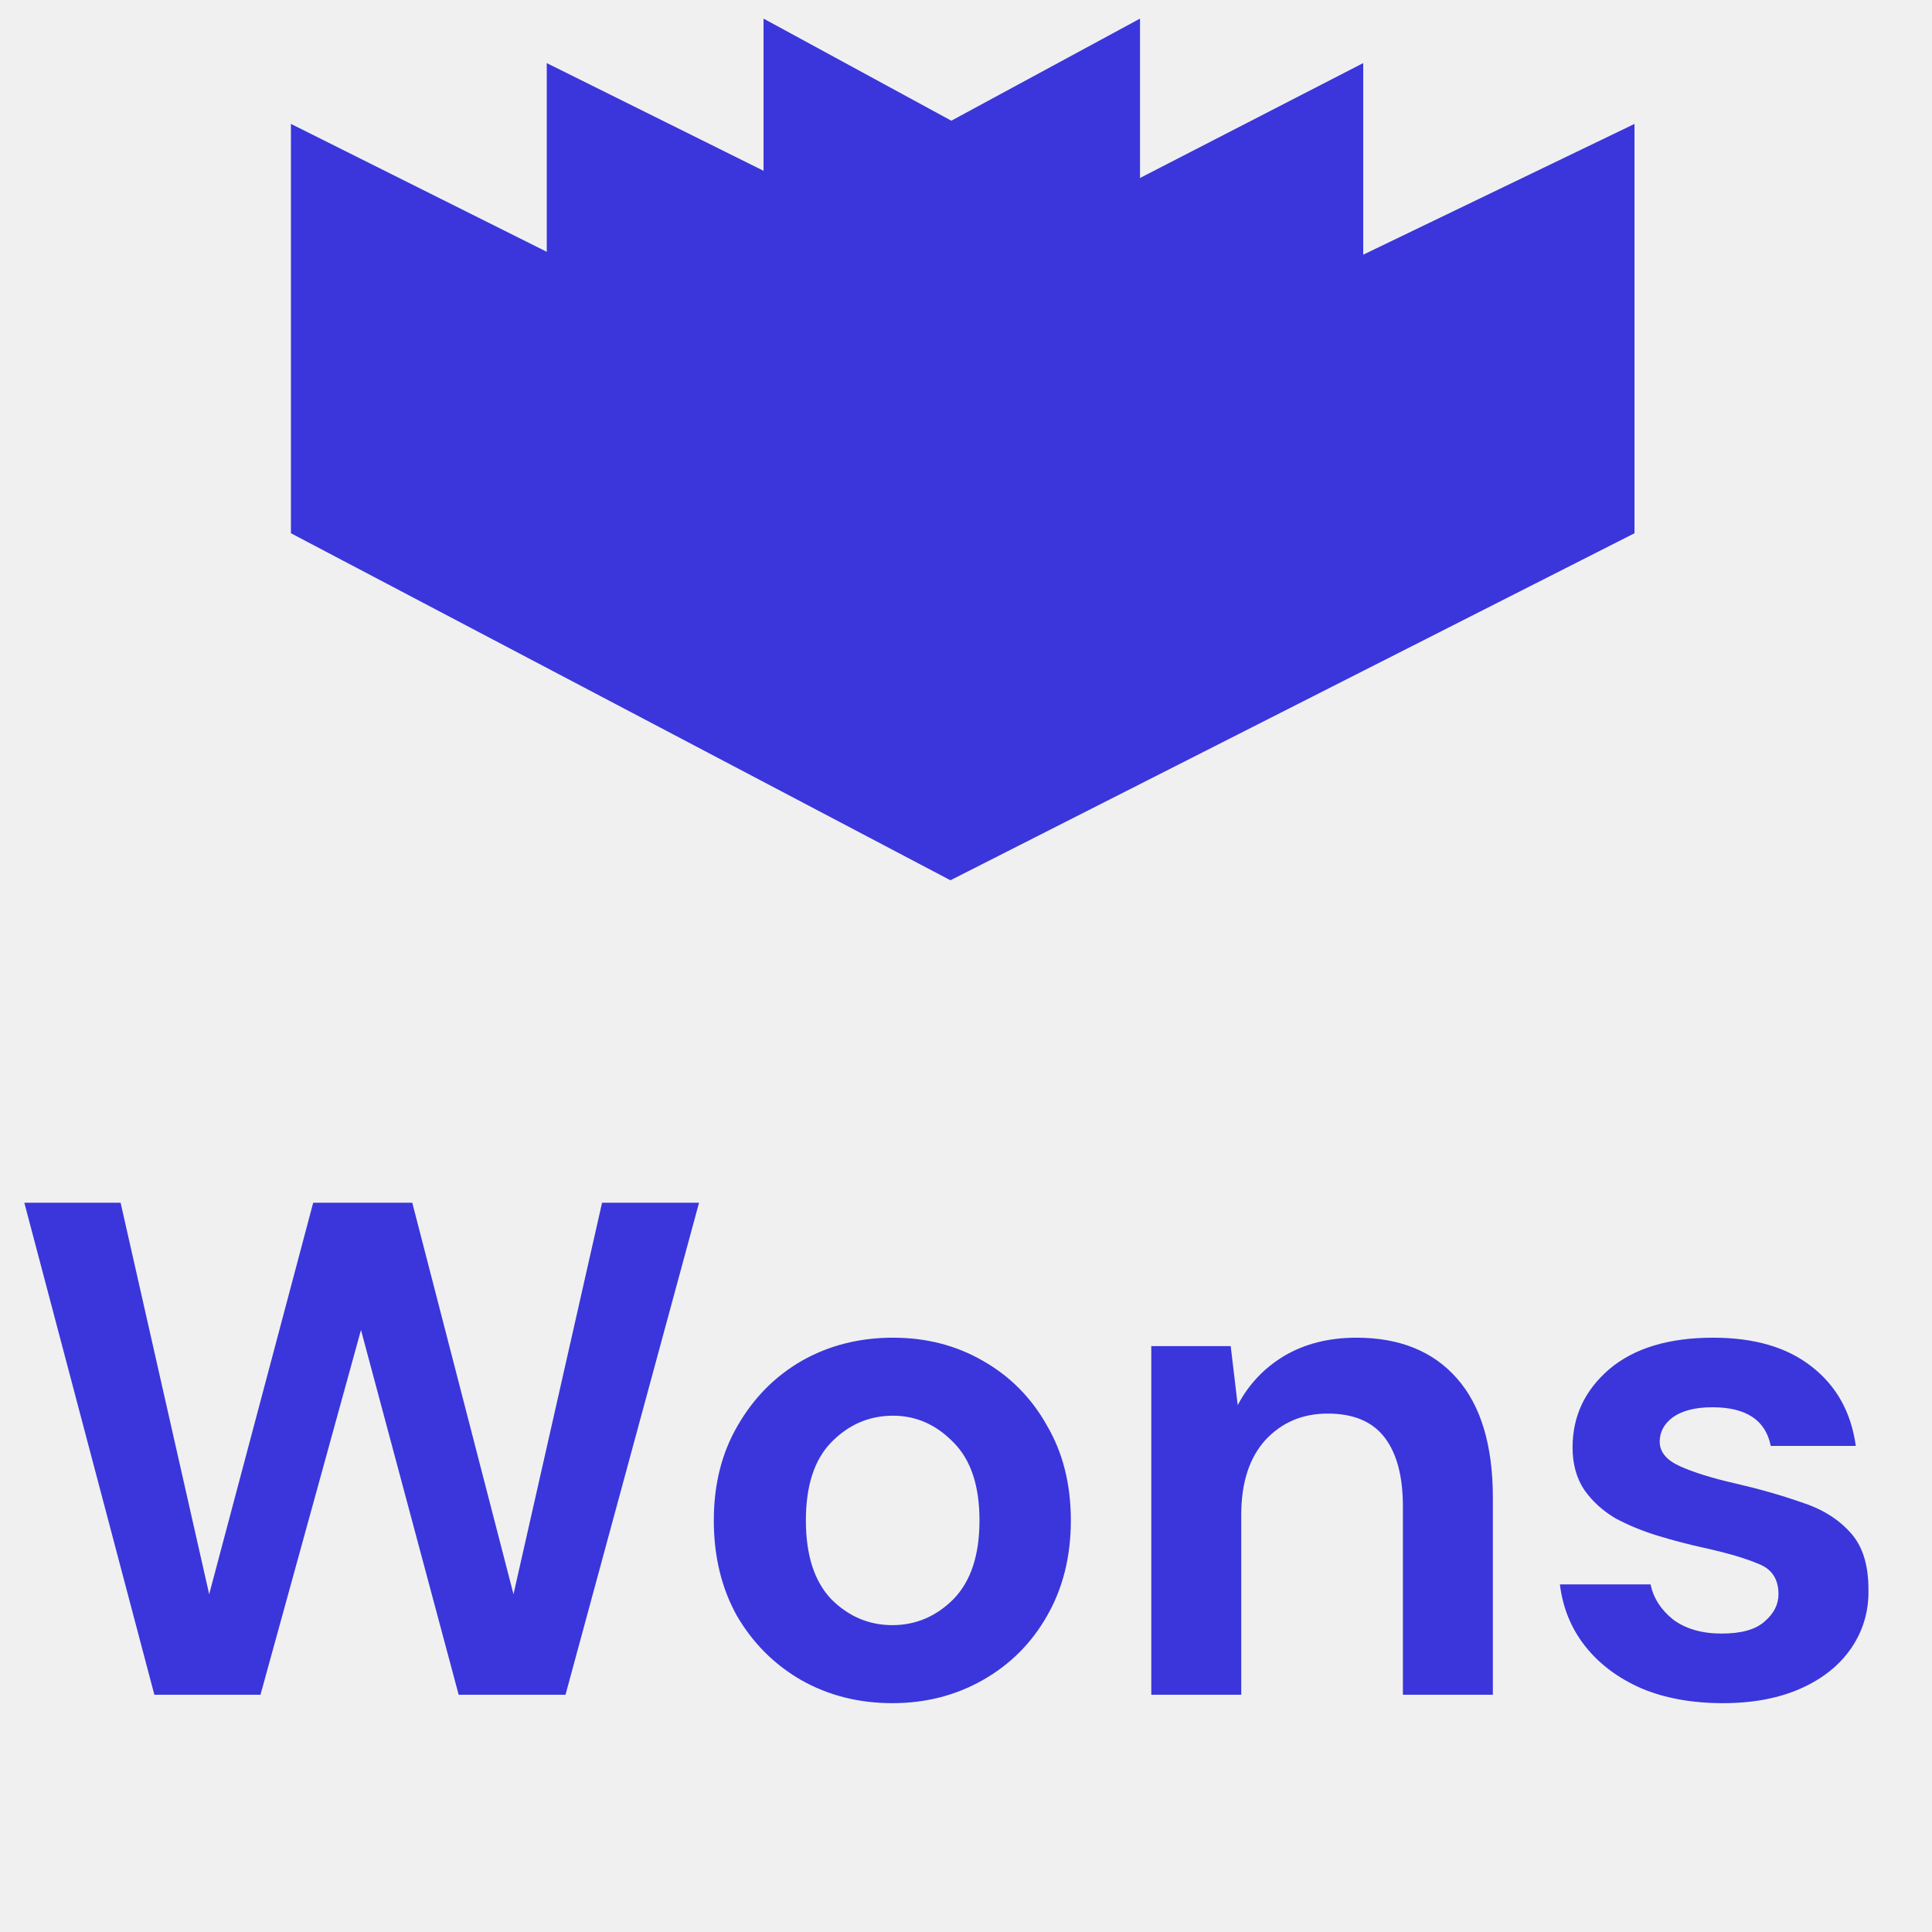
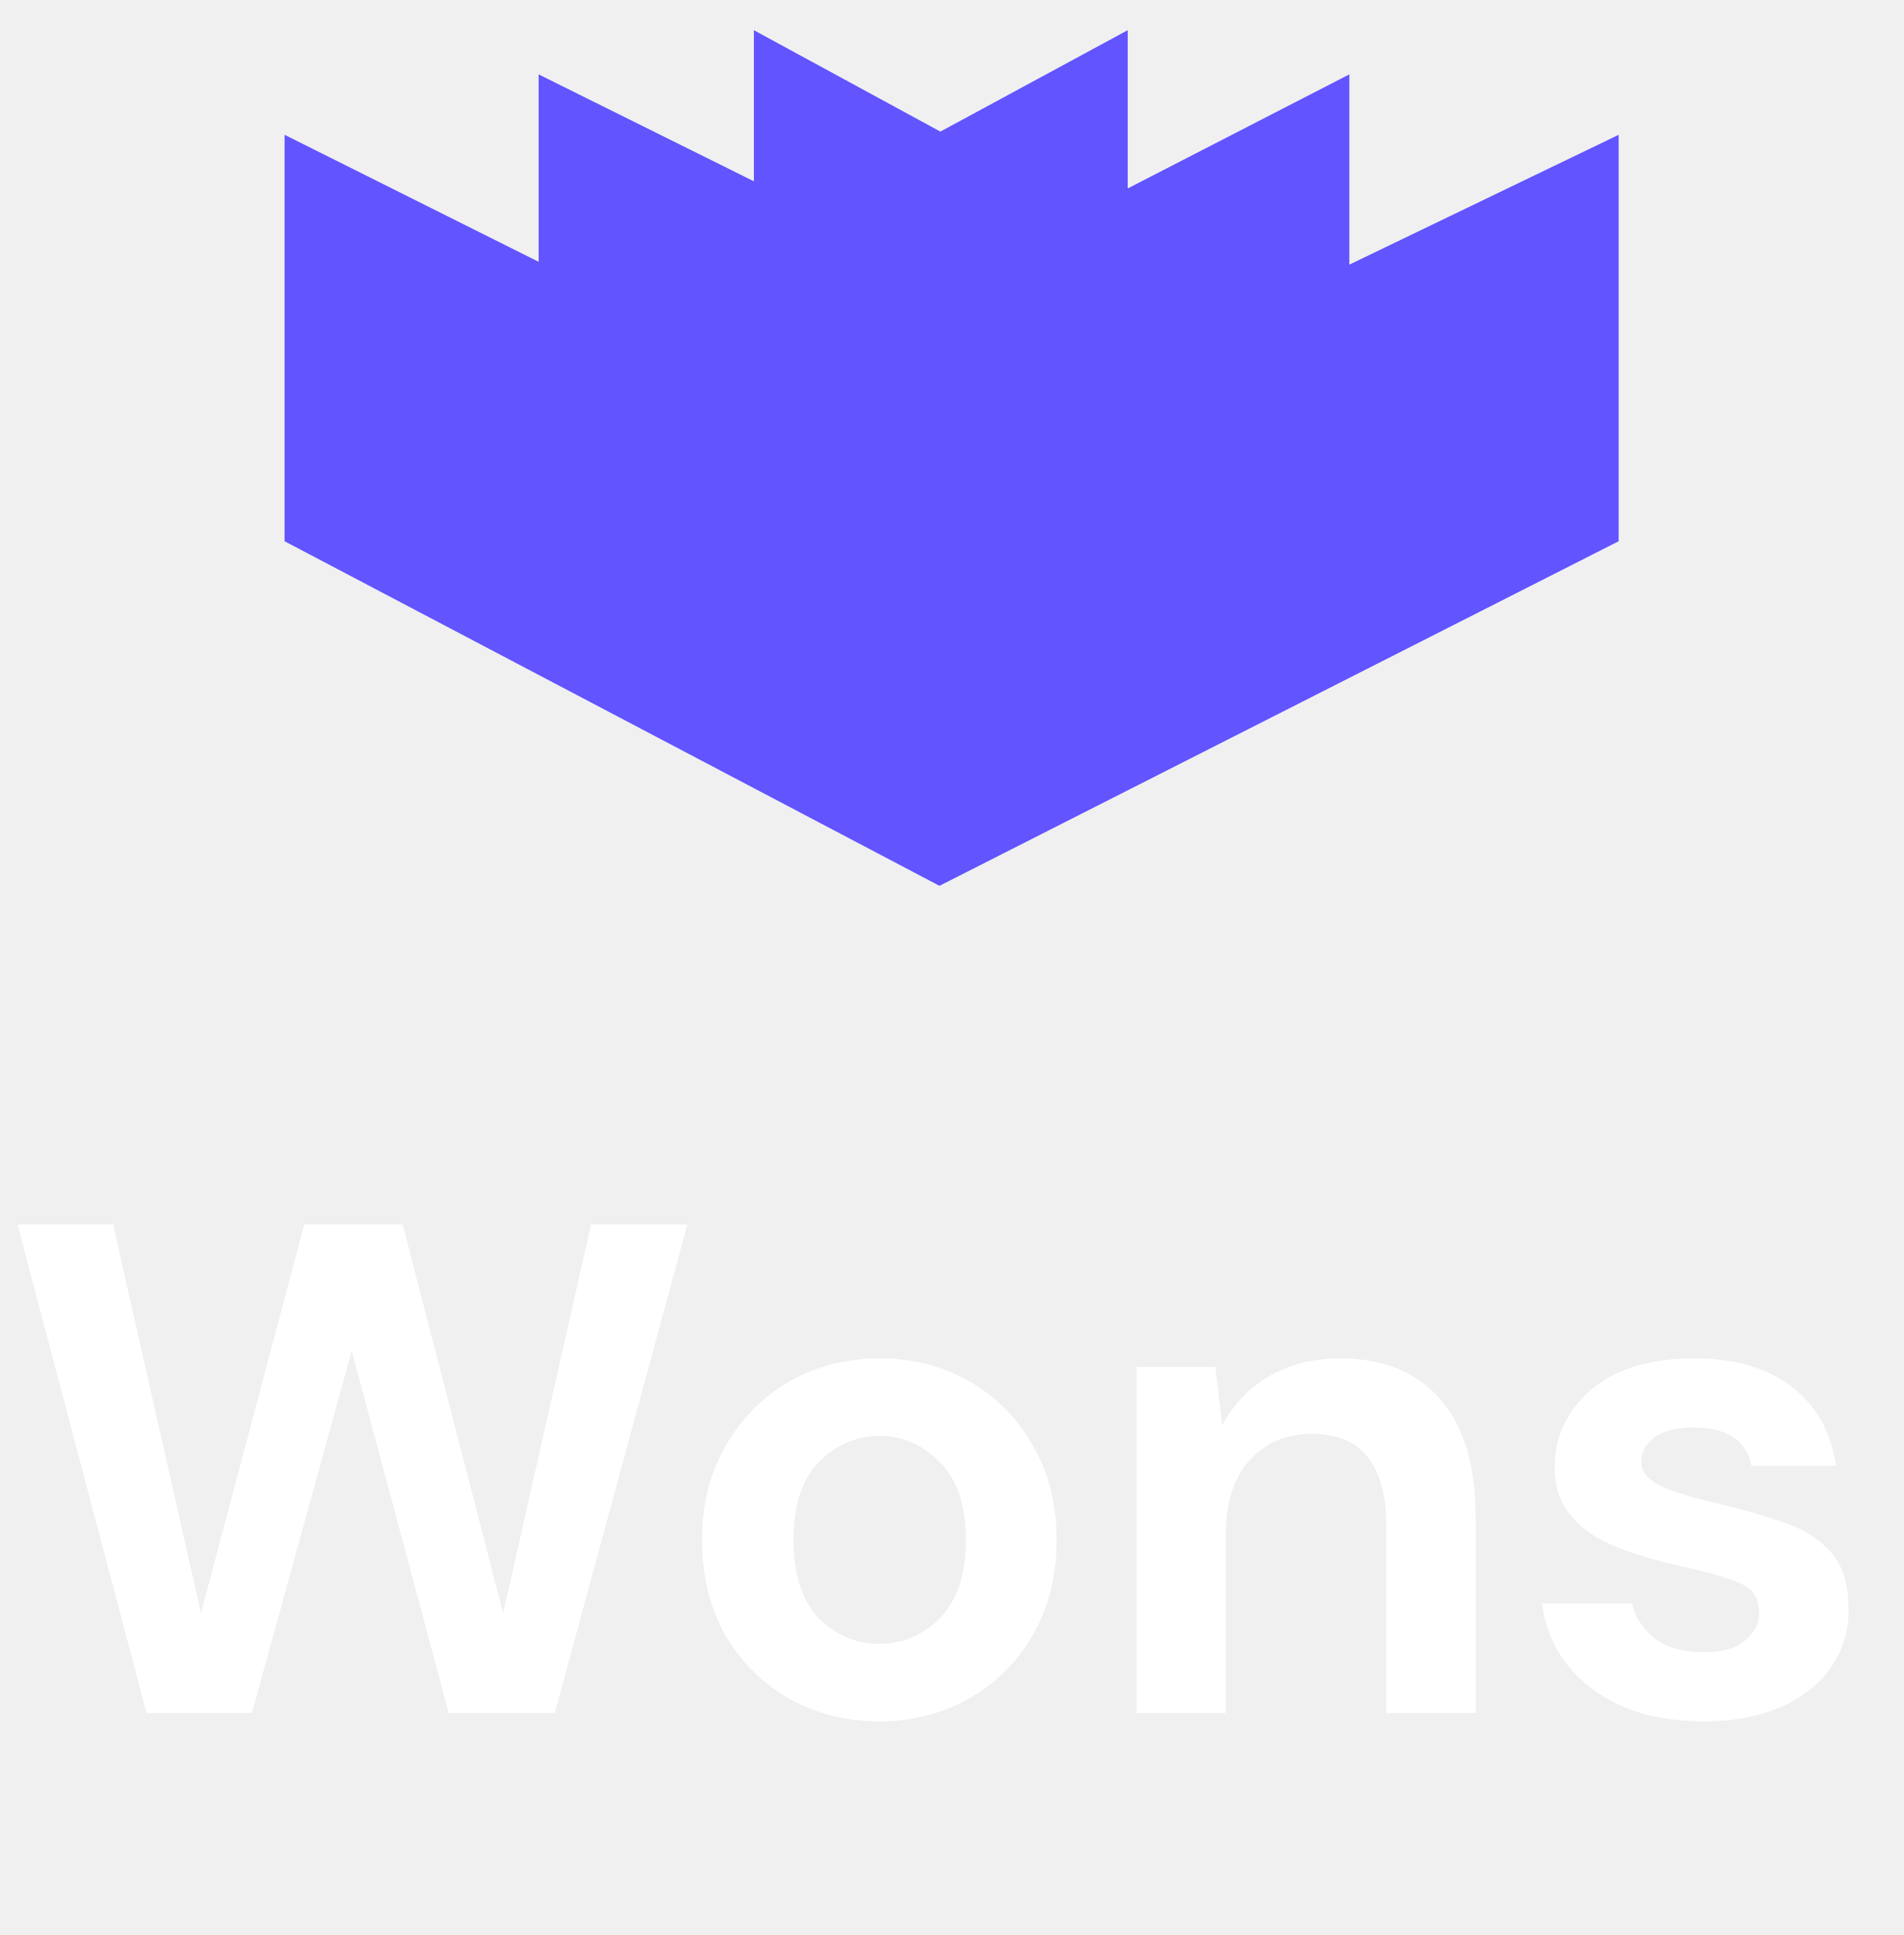
- <svg xmlns="http://www.w3.org/2000/svg" width="96" height="96" viewBox="0 0 96 96" fill="none">
-   <path d="M47.271 6.049L37.985 1V21.105L47.271 24.351L56.602 21.105V1L47.271 6.049Z" fill="#3A36DB" stroke="#3A36DB" stroke-width="0.09" />
-   <path d="M47.227 22.592L14.501 6.229V26.469L47.227 43.689L81.172 26.469V6.229L47.227 22.592Z" fill="#3A36DB" stroke="#3A36DB" stroke-width="0.09" />
-   <path d="M47.814 13.441L27.213 3.208V22.502L47.814 32.644L67.693 21.871V3.208L47.814 13.441Z" fill="#3A36DB" stroke="#3A36DB" stroke-width="0.09" />
-   <path d="M7.67 84.21L1.209 59.764H5.993L10.394 79.216L15.562 59.764H20.486L25.515 79.216L29.916 59.764H34.735L28.1 84.21H22.791L17.937 66.085L12.943 84.21H7.67ZM44.34 84.629C42.664 84.629 41.15 84.244 39.8 83.476C38.473 82.708 37.413 81.648 36.622 80.298C35.854 78.924 35.469 77.341 35.469 75.549C35.469 73.756 35.865 72.184 36.657 70.834C37.448 69.46 38.508 68.389 39.835 67.621C41.185 66.853 42.699 66.469 44.375 66.469C46.028 66.469 47.518 66.853 48.845 67.621C50.195 68.389 51.255 69.46 52.023 70.834C52.815 72.184 53.21 73.756 53.21 75.549C53.21 77.341 52.815 78.924 52.023 80.298C51.255 81.648 50.195 82.708 48.845 83.476C47.495 84.244 45.993 84.629 44.34 84.629ZM44.34 80.752C45.504 80.752 46.517 80.321 47.378 79.46C48.24 78.575 48.67 77.272 48.67 75.549C48.67 73.826 48.24 72.534 47.378 71.672C46.517 70.787 45.516 70.345 44.375 70.345C43.187 70.345 42.163 70.787 41.302 71.672C40.463 72.534 40.044 73.826 40.044 75.549C40.044 77.272 40.463 78.575 41.302 79.46C42.163 80.321 43.176 80.752 44.34 80.752ZM57.207 84.21V66.888H61.153L61.502 69.821C62.038 68.797 62.806 67.982 63.807 67.377C64.832 66.771 66.031 66.469 67.404 66.469C69.546 66.469 71.211 67.144 72.398 68.494C73.586 69.844 74.18 71.823 74.18 74.431V84.21H69.709V74.85C69.709 73.36 69.407 72.219 68.801 71.428C68.196 70.636 67.253 70.24 65.973 70.24C64.716 70.24 63.679 70.683 62.864 71.567C62.073 72.452 61.677 73.686 61.677 75.269V84.21H57.207ZM85.613 84.629C84.077 84.629 82.726 84.384 81.562 83.895C80.398 83.383 79.467 82.684 78.768 81.8C78.07 80.915 77.651 79.891 77.511 78.727H82.016C82.156 79.402 82.528 79.984 83.134 80.473C83.762 80.938 84.566 81.171 85.543 81.171C86.521 81.171 87.231 80.973 87.674 80.578C88.139 80.182 88.372 79.728 88.372 79.216C88.372 78.471 88.046 77.97 87.394 77.714C86.742 77.434 85.834 77.167 84.67 76.911C83.925 76.748 83.169 76.55 82.4 76.317C81.632 76.084 80.922 75.793 80.27 75.444C79.641 75.071 79.129 74.606 78.733 74.047C78.338 73.465 78.14 72.755 78.14 71.917C78.14 70.38 78.745 69.088 79.956 68.04C81.19 66.993 82.913 66.469 85.124 66.469C87.173 66.469 88.803 66.946 90.013 67.9C91.248 68.855 91.981 70.171 92.214 71.847H87.988C87.732 70.566 86.766 69.926 85.089 69.926C84.251 69.926 83.599 70.089 83.134 70.415C82.691 70.741 82.47 71.148 82.47 71.637C82.47 72.149 82.808 72.557 83.483 72.859C84.158 73.162 85.055 73.442 86.172 73.698C87.383 73.977 88.489 74.291 89.49 74.641C90.514 74.966 91.329 75.467 91.934 76.142C92.54 76.794 92.842 77.737 92.842 78.971C92.866 80.042 92.586 81.008 92.004 81.87C91.422 82.731 90.584 83.406 89.49 83.895C88.395 84.384 87.103 84.629 85.613 84.629Z" fill="#3A36DB" />
+ <svg xmlns="http://www.w3.org/2000/svg" width="60" height="61" viewBox="0 0 60 61" fill="none">
+   <path d="M29.645 4.181L23.795 1V13.665L29.645 15.71L35.523 13.665V1L29.645 4.181Z" fill="#6254FF" stroke="#6254FF" stroke-width="0.057" />
+   <path d="M29.617 14.603L9 4.295V17.045L29.617 27.893L51 17.045V4.295L29.617 14.603Z" fill="#6254FF" stroke="#6254FF" stroke-width="0.057" />
+   <path d="M29.986 8.837L17.009 2.391V14.545L29.986 20.934L42.51 14.147V2.391L29.986 8.837Z" fill="#6254FF" stroke="#6254FF" stroke-width="0.057" />
+   <path d="M4.62 54L0.55 38.6H3.564L6.336 50.854L9.592 38.6H12.694L15.862 50.854L18.634 38.6H21.67L17.49 54H14.146L11.088 42.582L7.942 54H4.62ZM27.721 54.264C26.665 54.264 25.711 54.022 24.861 53.538C24.025 53.054 23.357 52.387 22.859 51.536C22.375 50.671 22.133 49.673 22.133 48.544C22.133 47.415 22.382 46.425 22.881 45.574C23.379 44.709 24.047 44.034 24.883 43.55C25.733 43.066 26.687 42.824 27.743 42.824C28.784 42.824 29.723 43.066 30.559 43.55C31.409 44.034 32.077 44.709 32.561 45.574C33.059 46.425 33.309 47.415 33.309 48.544C33.309 49.673 33.059 50.671 32.561 51.536C32.077 52.387 31.409 53.054 30.559 53.538C29.708 54.022 28.762 54.264 27.721 54.264ZM27.721 51.822C28.454 51.822 29.092 51.551 29.635 51.008C30.177 50.451 30.449 49.629 30.449 48.544C30.449 47.459 30.177 46.645 29.635 46.102C29.092 45.545 28.461 45.266 27.743 45.266C26.995 45.266 26.349 45.545 25.807 46.102C25.279 46.645 25.015 47.459 25.015 48.544C25.015 49.629 25.279 50.451 25.807 51.008C26.349 51.551 26.987 51.822 27.721 51.822ZM35.827 54V43.088H38.312L38.532 44.936C38.87 44.291 39.354 43.777 39.984 43.396C40.63 43.015 41.385 42.824 42.251 42.824C43.6 42.824 44.648 43.249 45.397 44.1C46.145 44.951 46.519 46.197 46.519 47.84V54H43.703V48.104C43.703 47.165 43.512 46.447 43.13 45.948C42.749 45.449 42.155 45.2 41.349 45.2C40.556 45.2 39.904 45.479 39.391 46.036C38.892 46.593 38.642 47.371 38.642 48.368V54H35.827ZM53.721 54.264C52.753 54.264 51.903 54.11 51.169 53.802C50.436 53.479 49.849 53.039 49.409 52.482C48.969 51.925 48.705 51.279 48.617 50.546H51.455C51.543 50.971 51.778 51.338 52.159 51.646C52.555 51.939 53.061 52.086 53.677 52.086C54.293 52.086 54.741 51.961 55.019 51.712C55.313 51.463 55.459 51.177 55.459 50.854C55.459 50.385 55.254 50.069 54.843 49.908C54.433 49.732 53.861 49.563 53.127 49.402C52.658 49.299 52.181 49.175 51.697 49.028C51.213 48.881 50.766 48.698 50.355 48.478C49.959 48.243 49.637 47.95 49.387 47.598C49.138 47.231 49.013 46.784 49.013 46.256C49.013 45.288 49.395 44.474 50.157 43.814C50.935 43.154 52.02 42.824 53.413 42.824C54.704 42.824 55.731 43.125 56.493 43.726C57.271 44.327 57.733 45.156 57.879 46.212H55.217C55.056 45.405 54.447 45.002 53.391 45.002C52.863 45.002 52.453 45.105 52.159 45.31C51.881 45.515 51.741 45.772 51.741 46.08C51.741 46.403 51.954 46.659 52.379 46.85C52.805 47.041 53.369 47.217 54.073 47.378C54.836 47.554 55.533 47.752 56.163 47.972C56.809 48.177 57.322 48.493 57.703 48.918C58.085 49.329 58.275 49.923 58.275 50.7C58.29 51.375 58.114 51.983 57.747 52.526C57.381 53.069 56.853 53.494 56.163 53.802C55.474 54.11 54.66 54.264 53.721 54.264Z" fill="white" />
</svg>
